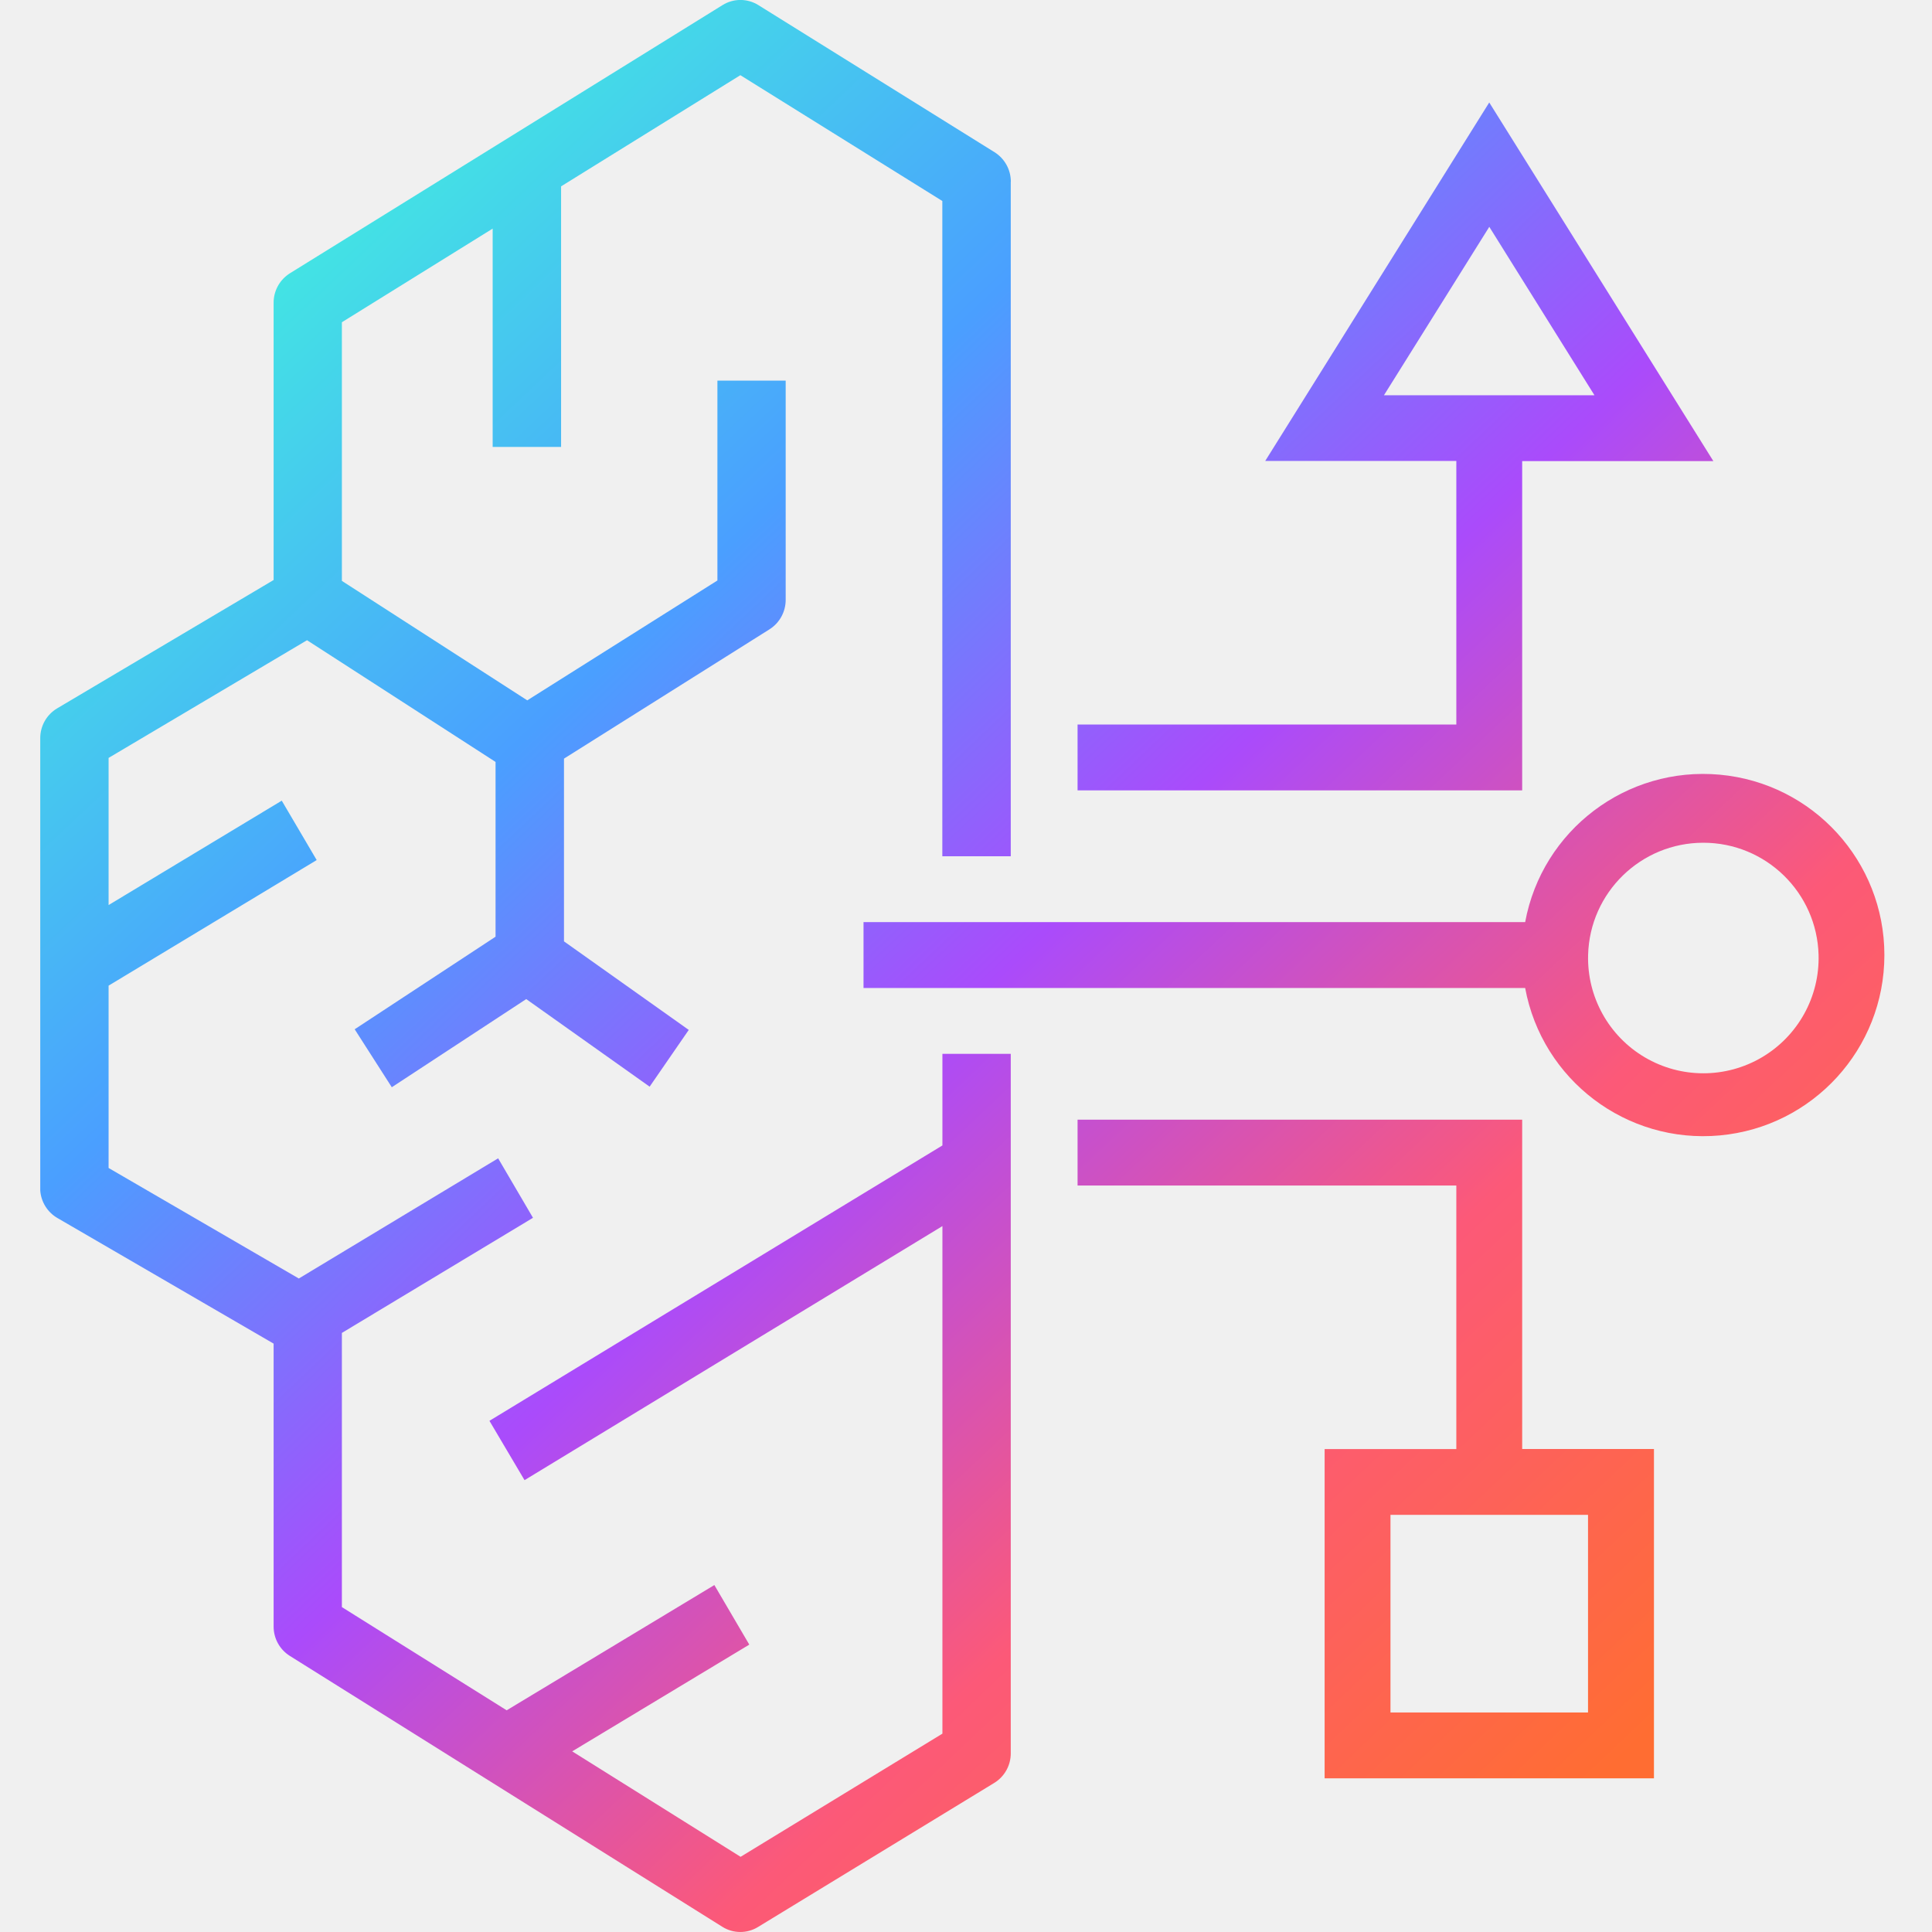
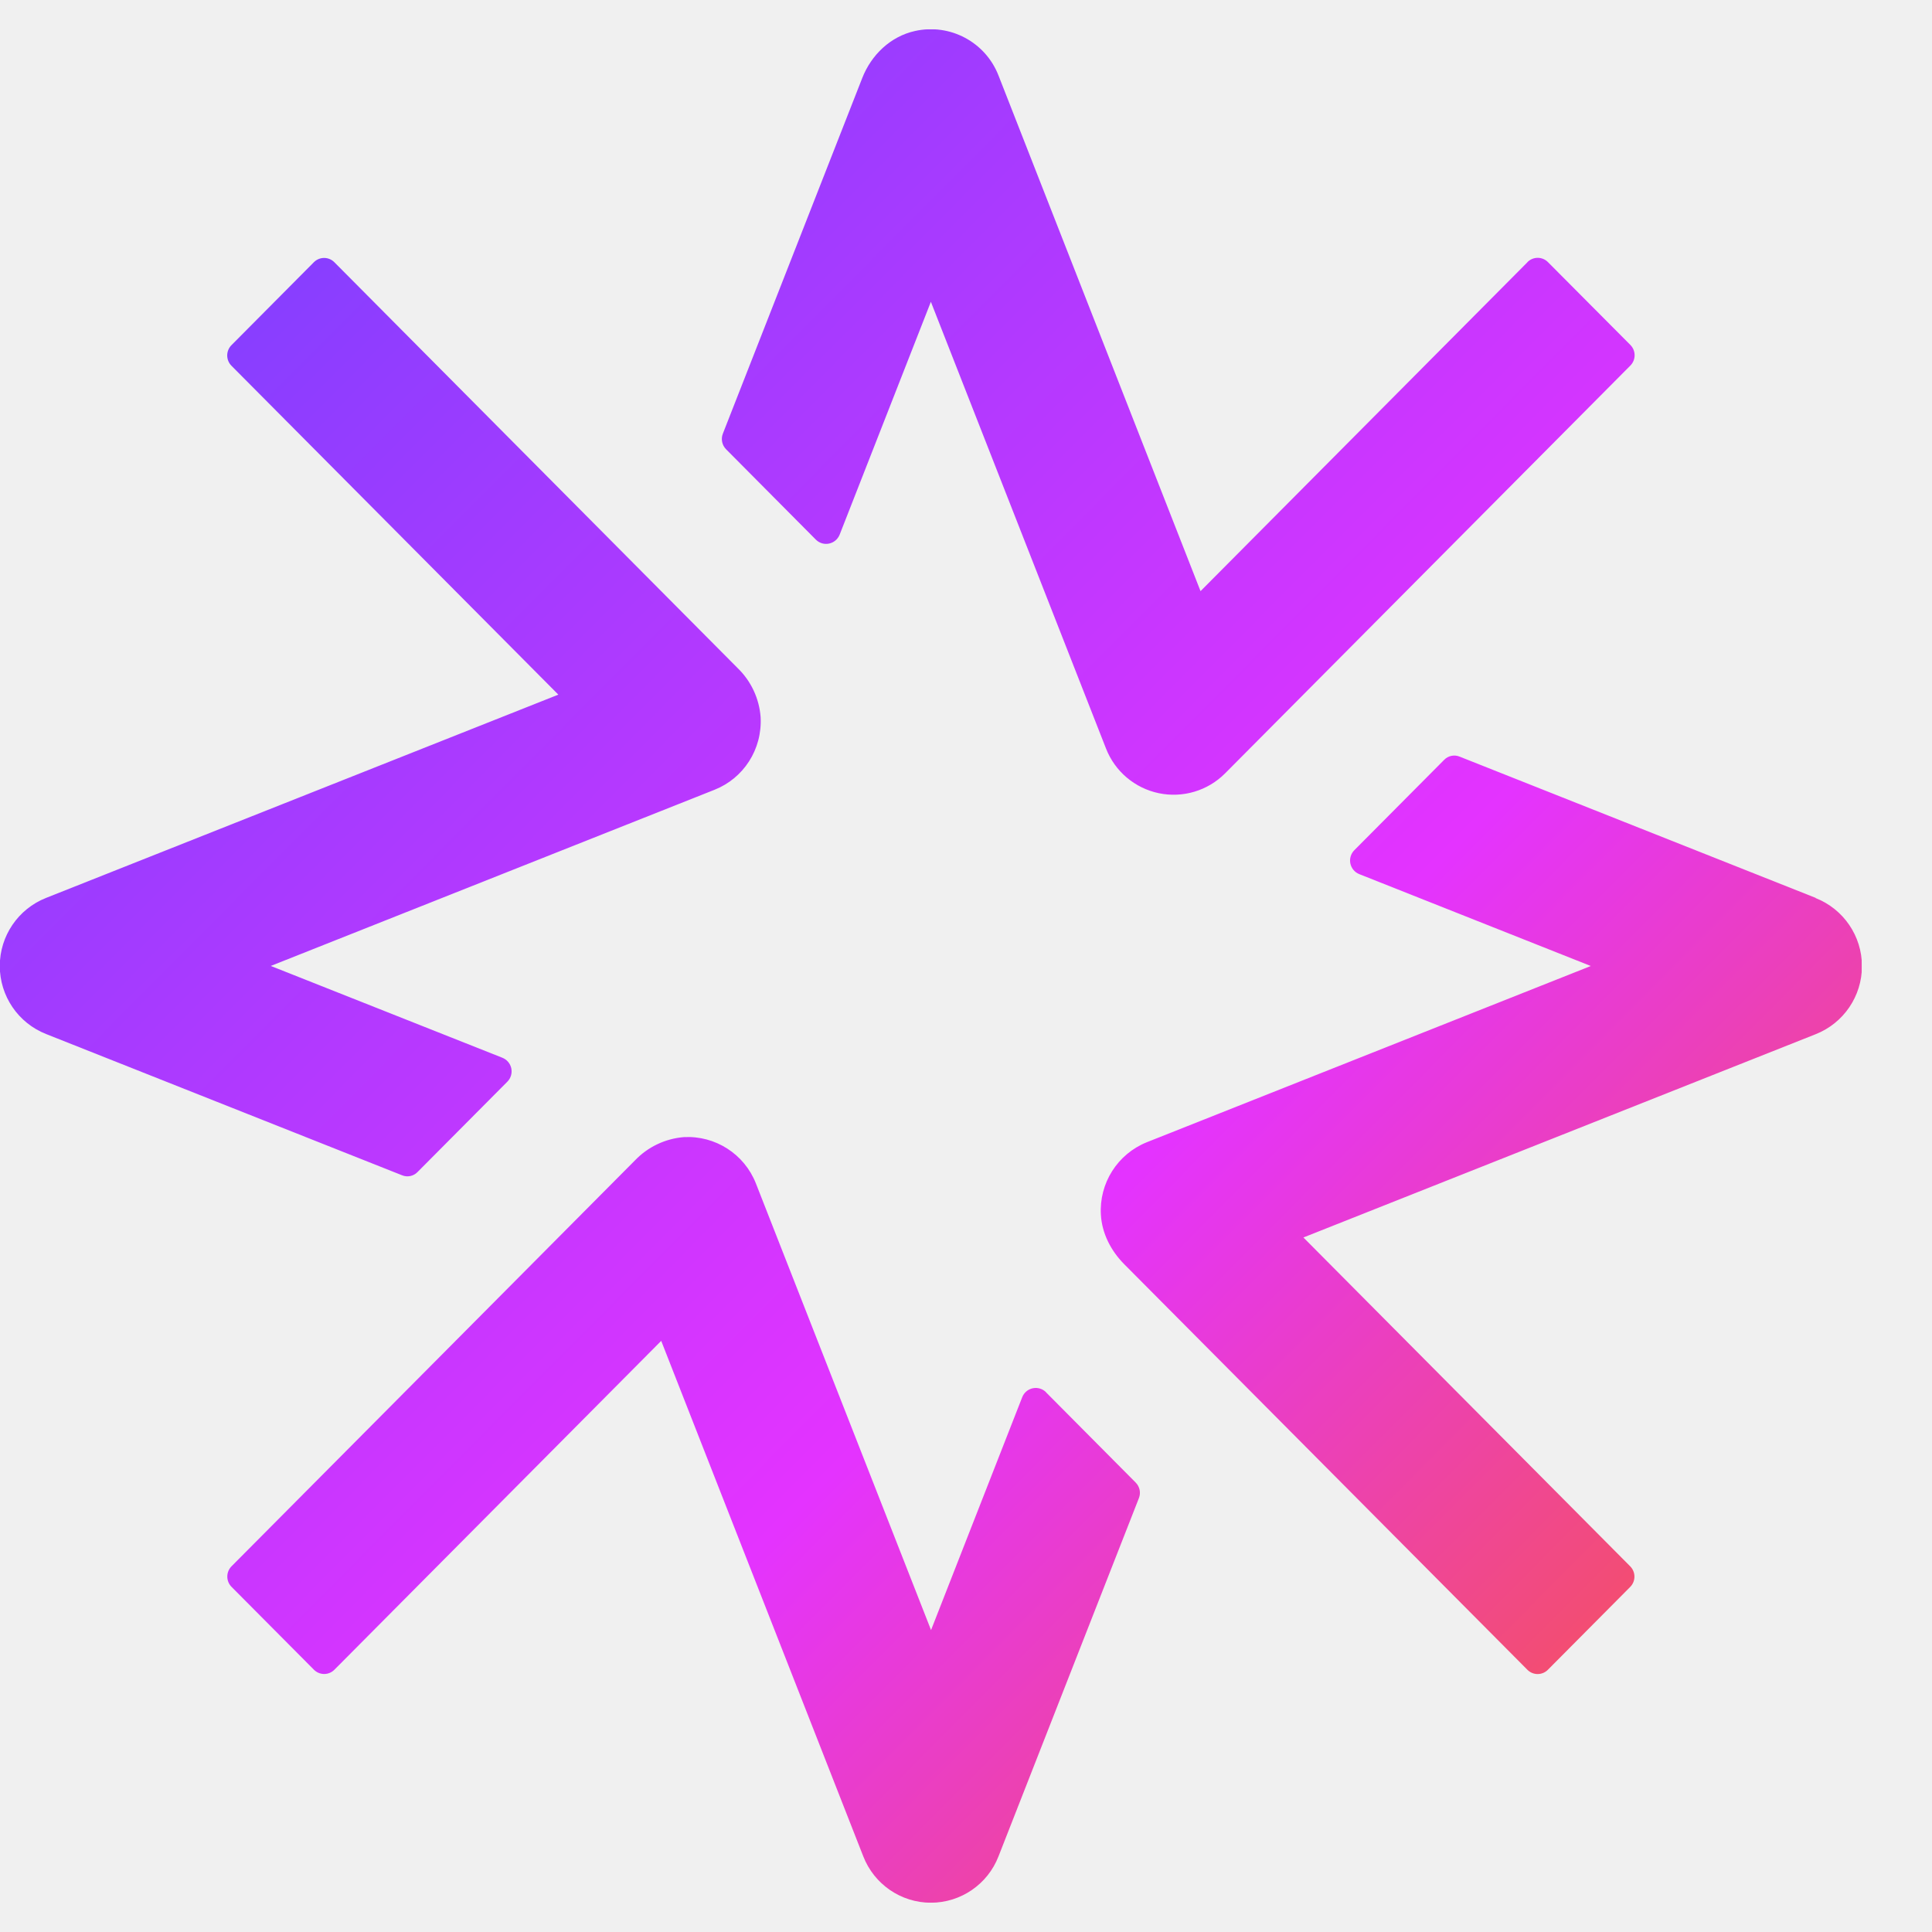
- <svg xmlns="http://www.w3.org/2000/svg" height="1em" style="flex:none;line-height:1" viewBox="0 0 24 24" width="1em">
-   <path d="M12.557 2.257a.432.432 0 00-.202-.366L9.42.063a.42.42 0 00-.444 0L3.601 3.395l-.022.015a.43.43 0 00-.18.352v3.443L.709 8.8a.43.43 0 00-.209.37v5.618a.43.43 0 00.214.343l2.685 1.56v3.512a.43.43 0 00.201.367l5.374 3.366a.42.42 0 00.442.002l2.935-1.79a.43.43 0 00.205-.369v-8.688h-.849v1.138L6.08 17.65l.436.737 5.191-3.156v6.305L9.2 23.066l-2.092-1.31 2.2-1.326-.434-.74-2.58 1.556-2.047-1.282v-3.406l2.374-1.43-.433-.739-2.476 1.493-2.363-1.373v-2.265l2.585-1.56-.434-.738-2.151 1.297V9.415l2.465-1.462 2.342 1.512v2.171l-1.75 1.15.461.72 1.67-1.095 1.533 1.088.486-.705-1.55-1.1v-2.27L9.56 7.817a.433.433 0 00.2-.366V4.728h-.848v2.483L6.55 8.7 4.247 7.216V4.003L6.12 2.84v2.712h.85V2.315L9.197.934l2.509 1.563v8.14h.85v-8.38z" fill="url(#lobe-icons-nova-fill-0)" />
-   <path clip-rule="evenodd" d="M18.946 12.273a2.25 2.25 0 100-.818h-8.219v.818h8.22zm3.645-.41a1.432 1.432 0 11-2.863 0 1.432 1.432 0 012.863 0z" fill="url(#lobe-icons-nova-fill-1)" fill-rule="evenodd" />
-   <path clip-rule="evenodd" d="M18.091 14.727h-4.705v-.818h5.523V18h1.637v4.091h-4.091v-4.09h1.636v-3.274zm-.818 6.546v-2.455h2.454v2.455h-2.454z" fill="url(#lobe-icons-nova-fill-2)" fill-rule="evenodd" />
-   <path clip-rule="evenodd" d="M18.091 9h-4.705v.818h5.523v-4.09h2.375L18.5 1.273l-2.783 4.453h2.374V9zm.41-6.183L17.192 4.91h2.615L18.5 2.817z" fill="url(#lobe-icons-nova-fill-3)" fill-rule="evenodd" />
+ <svg xmlns="http://www.w3.org/2000/svg" height="1em" style="flex:none;line-height:1" viewBox="0 0 33 32" width="1em">
+   <g mask="url(#lobe-icons-nova-fill-0)">
+     <mask height="32" id="lobe-icons-nova-fill-0" maskUnits="userSpaceOnUse" style="mask-type:luminance" width="32" x="0" y="0">
+       <path d="M31.8 0H0v32h31.8z" fill="#fff" />
+     </mask>
+     <mask height="32" id="lobe-icons-nova-fill-1" maskUnits="userSpaceOnUse" style="mask-type:alpha" width="32" x="0" y="0">
+       <path d="m17.865 23.28 1.533 1.543c.07.07.092.175.055.267l-2.398 6.118A1.24 1.24 0 0 1 15.9 32c-.51 0-.969-.315-1.155-.793l-3.451-8.804-5.582 5.617a.246.246 0 0 1-.35 0l-1.407-1.415a.25.25 0 0 1 0-.352l6.89-6.932a1.3 1.3 0 0 1 .834-.398 1.25 1.25 0 0 1 1.232.79l2.992 7.63 1.557-3.977a.248.248 0 0 1 .408-.085zm8.224-19.3-5.583 5.617-3.45-8.805a1.24 1.24 0 0 0-1.43-.762c-.414.092-.744.407-.899.805l-2.38 6.072a.25.25 0 0 0 .055.267l1.533 1.543c.127.127.34.082.407-.085L15.9 4.655l2.991 7.629a1.24 1.24 0 0 0 2.035.425l6.922-6.965a.25.25 0 0 0 0-.352L26.44 3.977a.246.246 0 0 0-.35 0zM8.578 17.566l-3.953-1.567 7.582-3.01c.49-.195.815-.685.785-1.24a1.3 1.3 0 0 0-.395-.84l-6.886-6.93a.246.246 0 0 0-.35 0L3.954 5.395a.25.25 0 0 0 0 .353l5.583 5.617-8.75 3.472a1.25 1.25 0 0 0 0 2.325l6.079 2.412a.24.24 0 0 0 .266-.055l1.533-1.542a.25.25 0 0 0-.085-.41zm22.434-2.73-6.08-2.412a.24.24 0 0 0-.265.055l-1.533 1.542a.25.25 0 0 0 .084.41L27.172 16l-7.583 3.01a1.255 1.255 0 0 0-.785 1.24c.018.317.172.614.395.84l6.89 6.931a.246.246 0 0 0 .35 0l1.406-1.415a.25.25 0 0 0 0-.352l-5.582-5.617 8.75-3.472a1.25 1.25 0 0 0 0-2.325z" fill="#fff" />
+     </mask>
+     <g mask="url(#lobe-icons-nova-fill-1)">
+       <path d="M-2.915 34.125h37.448V-2.109H-2.915z" fill="url(#lobe-icons-nova-fill-2)" />
+     </g>
+   </g>
  <defs>
-     <linearGradient gradientUnits="userSpaceOnUse" id="lobe-icons-nova-fill-0" x1="3.5" x2="20.5" y1="3.5" y2="21.5">
-       <stop stop-color="#43E3E4" />
-       <stop offset=".25" stop-color="#4A9FFF" />
-       <stop offset=".5" stop-color="#AA4BFB" />
-       <stop offset=".75" stop-color="#FC5978" />
-       <stop offset="1" stop-color="#FF6D32" />
-     </linearGradient>
-     <linearGradient gradientUnits="userSpaceOnUse" id="lobe-icons-nova-fill-1" x1="3.5" x2="20.5" y1="3.5" y2="21.5">
-       <stop stop-color="#43E3E4" />
-       <stop offset=".25" stop-color="#4A9FFF" />
-       <stop offset=".5" stop-color="#AA4BFB" />
-       <stop offset=".75" stop-color="#FC5978" />
-       <stop offset="1" stop-color="#FF6D32" />
-     </linearGradient>
-     <linearGradient gradientUnits="userSpaceOnUse" id="lobe-icons-nova-fill-2" x1="3.5" x2="20.5" y1="3.5" y2="21.5">
-       <stop stop-color="#43E3E4" />
-       <stop offset=".25" stop-color="#4A9FFF" />
-       <stop offset=".5" stop-color="#AA4BFB" />
-       <stop offset=".75" stop-color="#FC5978" />
-       <stop offset="1" stop-color="#FF6D32" />
-     </linearGradient>
-     <linearGradient gradientUnits="userSpaceOnUse" id="lobe-icons-nova-fill-3" x1="3.5" x2="20.5" y1="3.5" y2="21.5">
-       <stop stop-color="#43E3E4" />
-       <stop offset=".25" stop-color="#4A9FFF" />
-       <stop offset=".5" stop-color="#AA4BFB" />
-       <stop offset=".75" stop-color="#FC5978" />
-       <stop offset="1" stop-color="#FF6D32" />
+     <linearGradient gradientUnits="userSpaceOnUse" id="lobe-icons-nova-fill-2" x1="33.663" x2="-2.086" y1="33.633" y2="-1.901">
+       <stop stop-color="#ff6200" />
+       <stop offset=".399" stop-color="#e433ff" />
+       <stop offset=".96" stop-color="#6842ff" />
    </linearGradient>
  </defs>
</svg>
